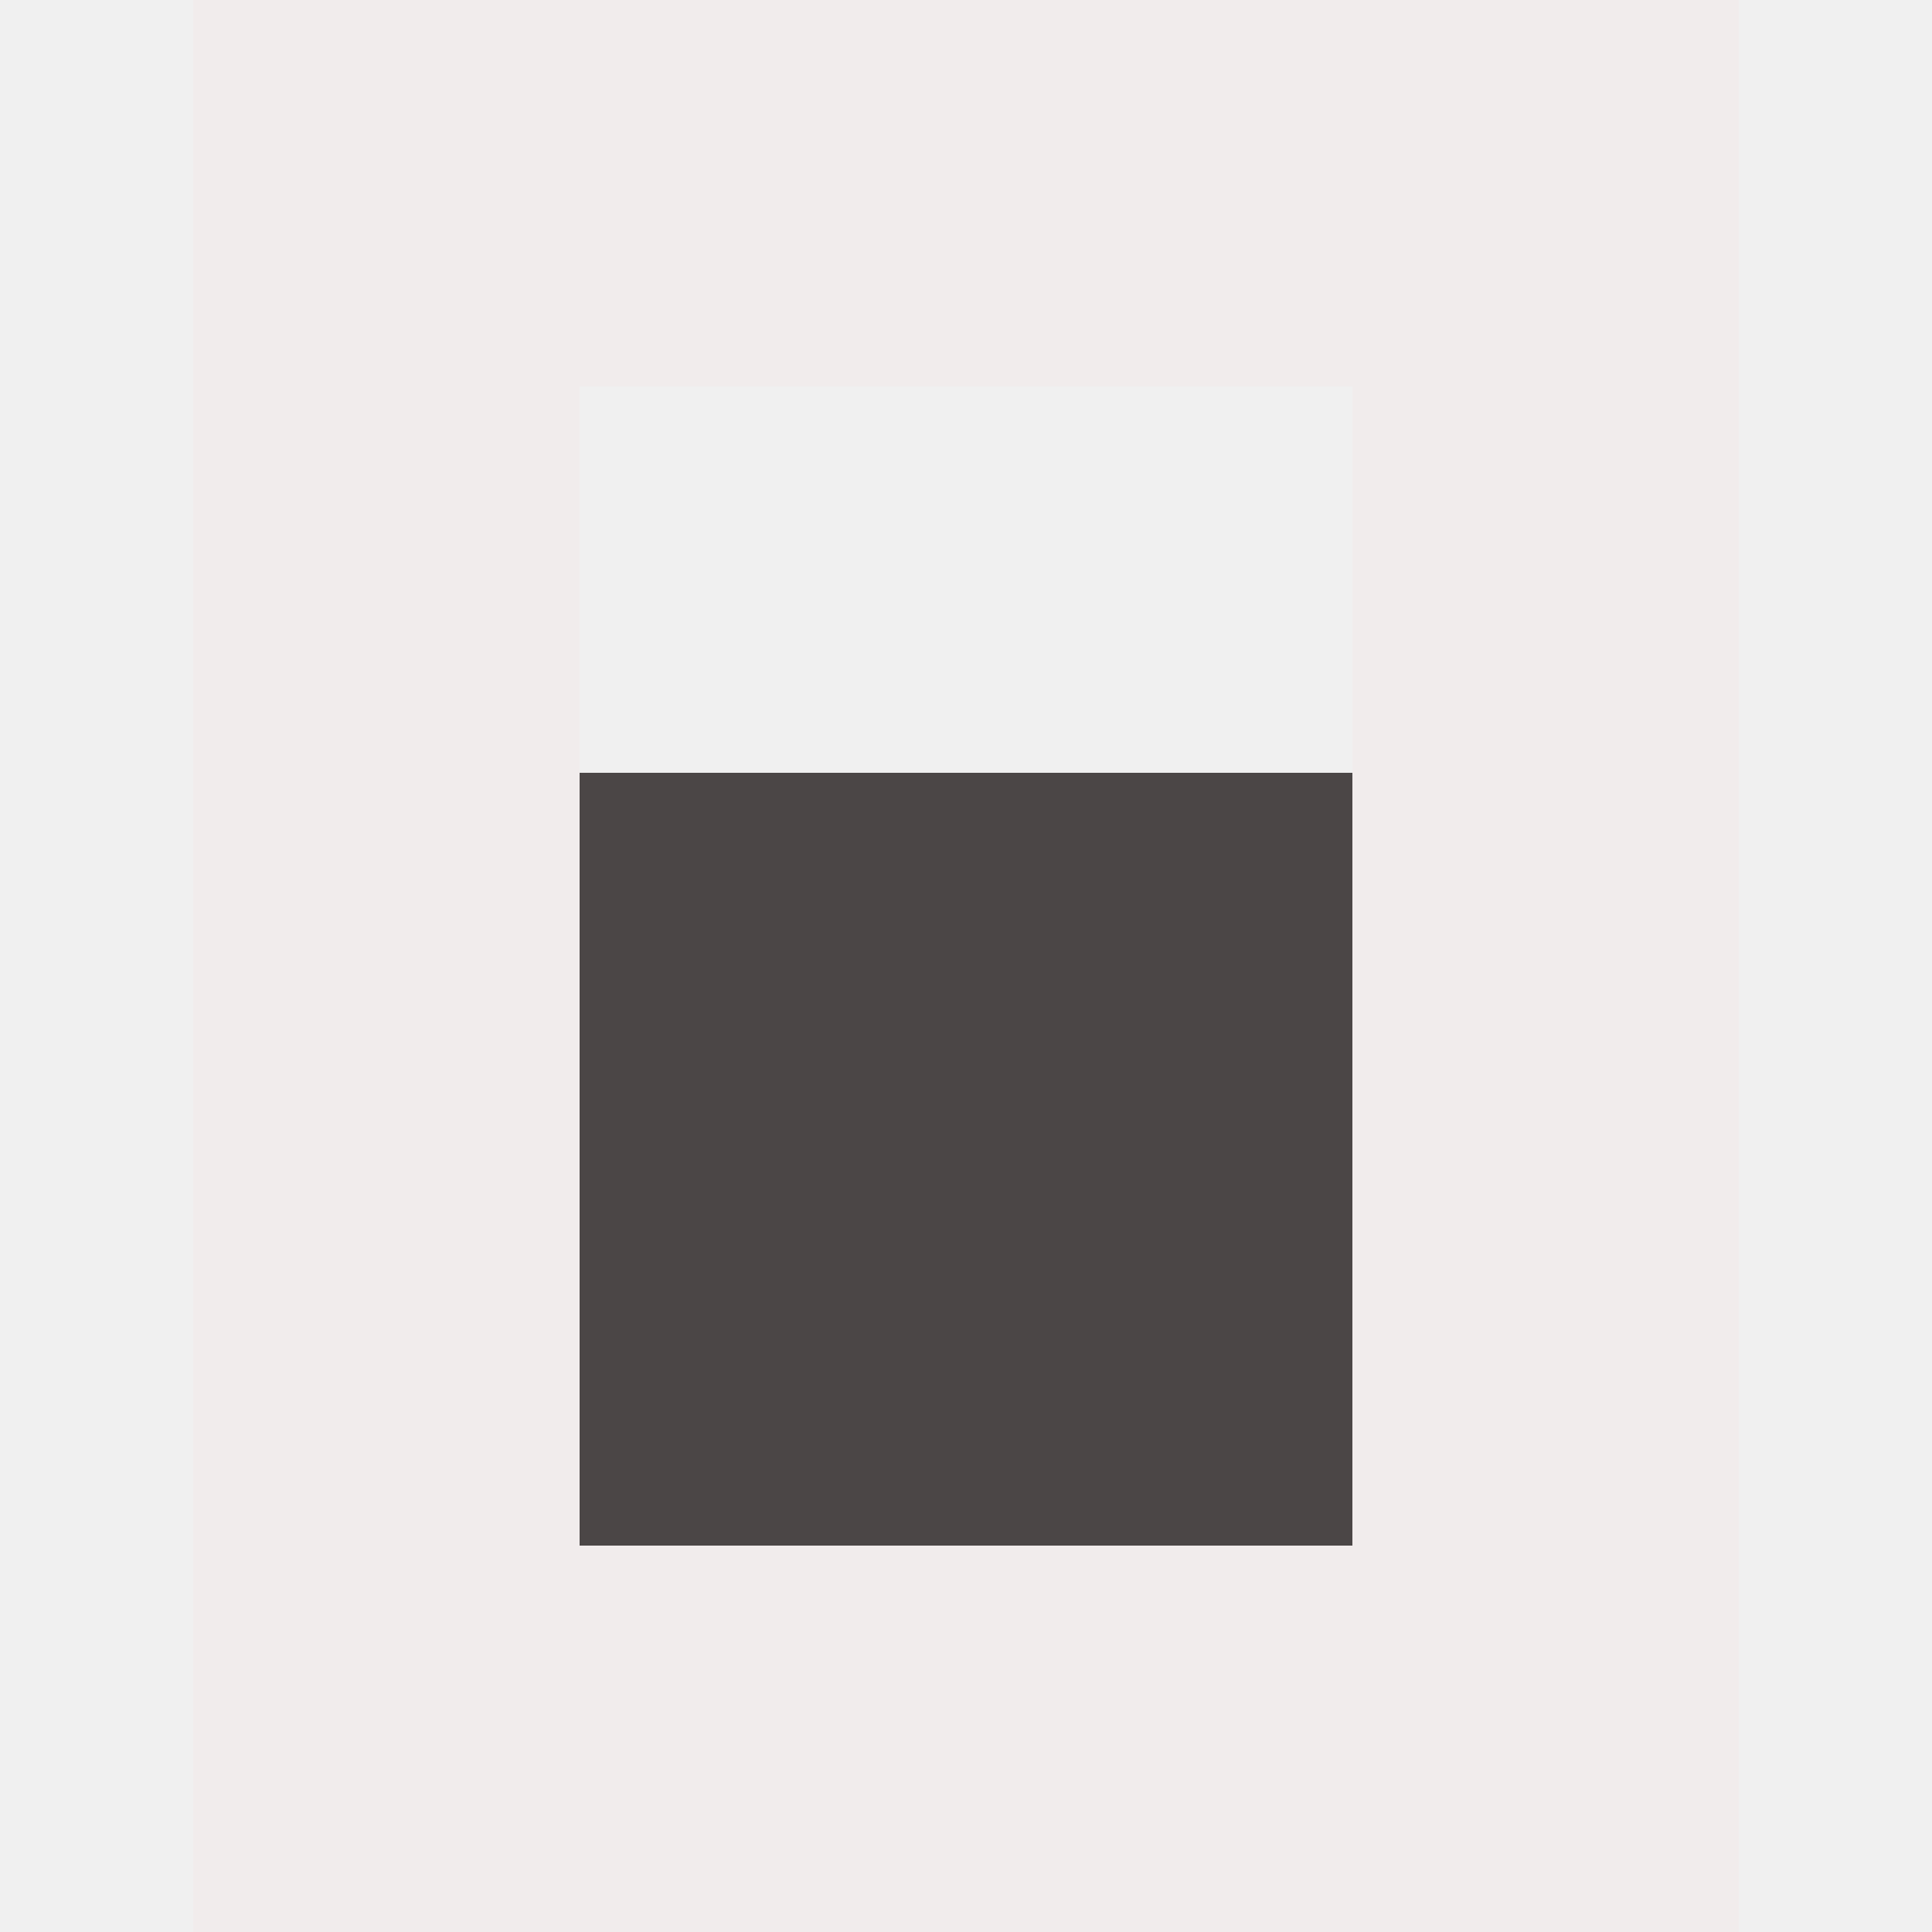
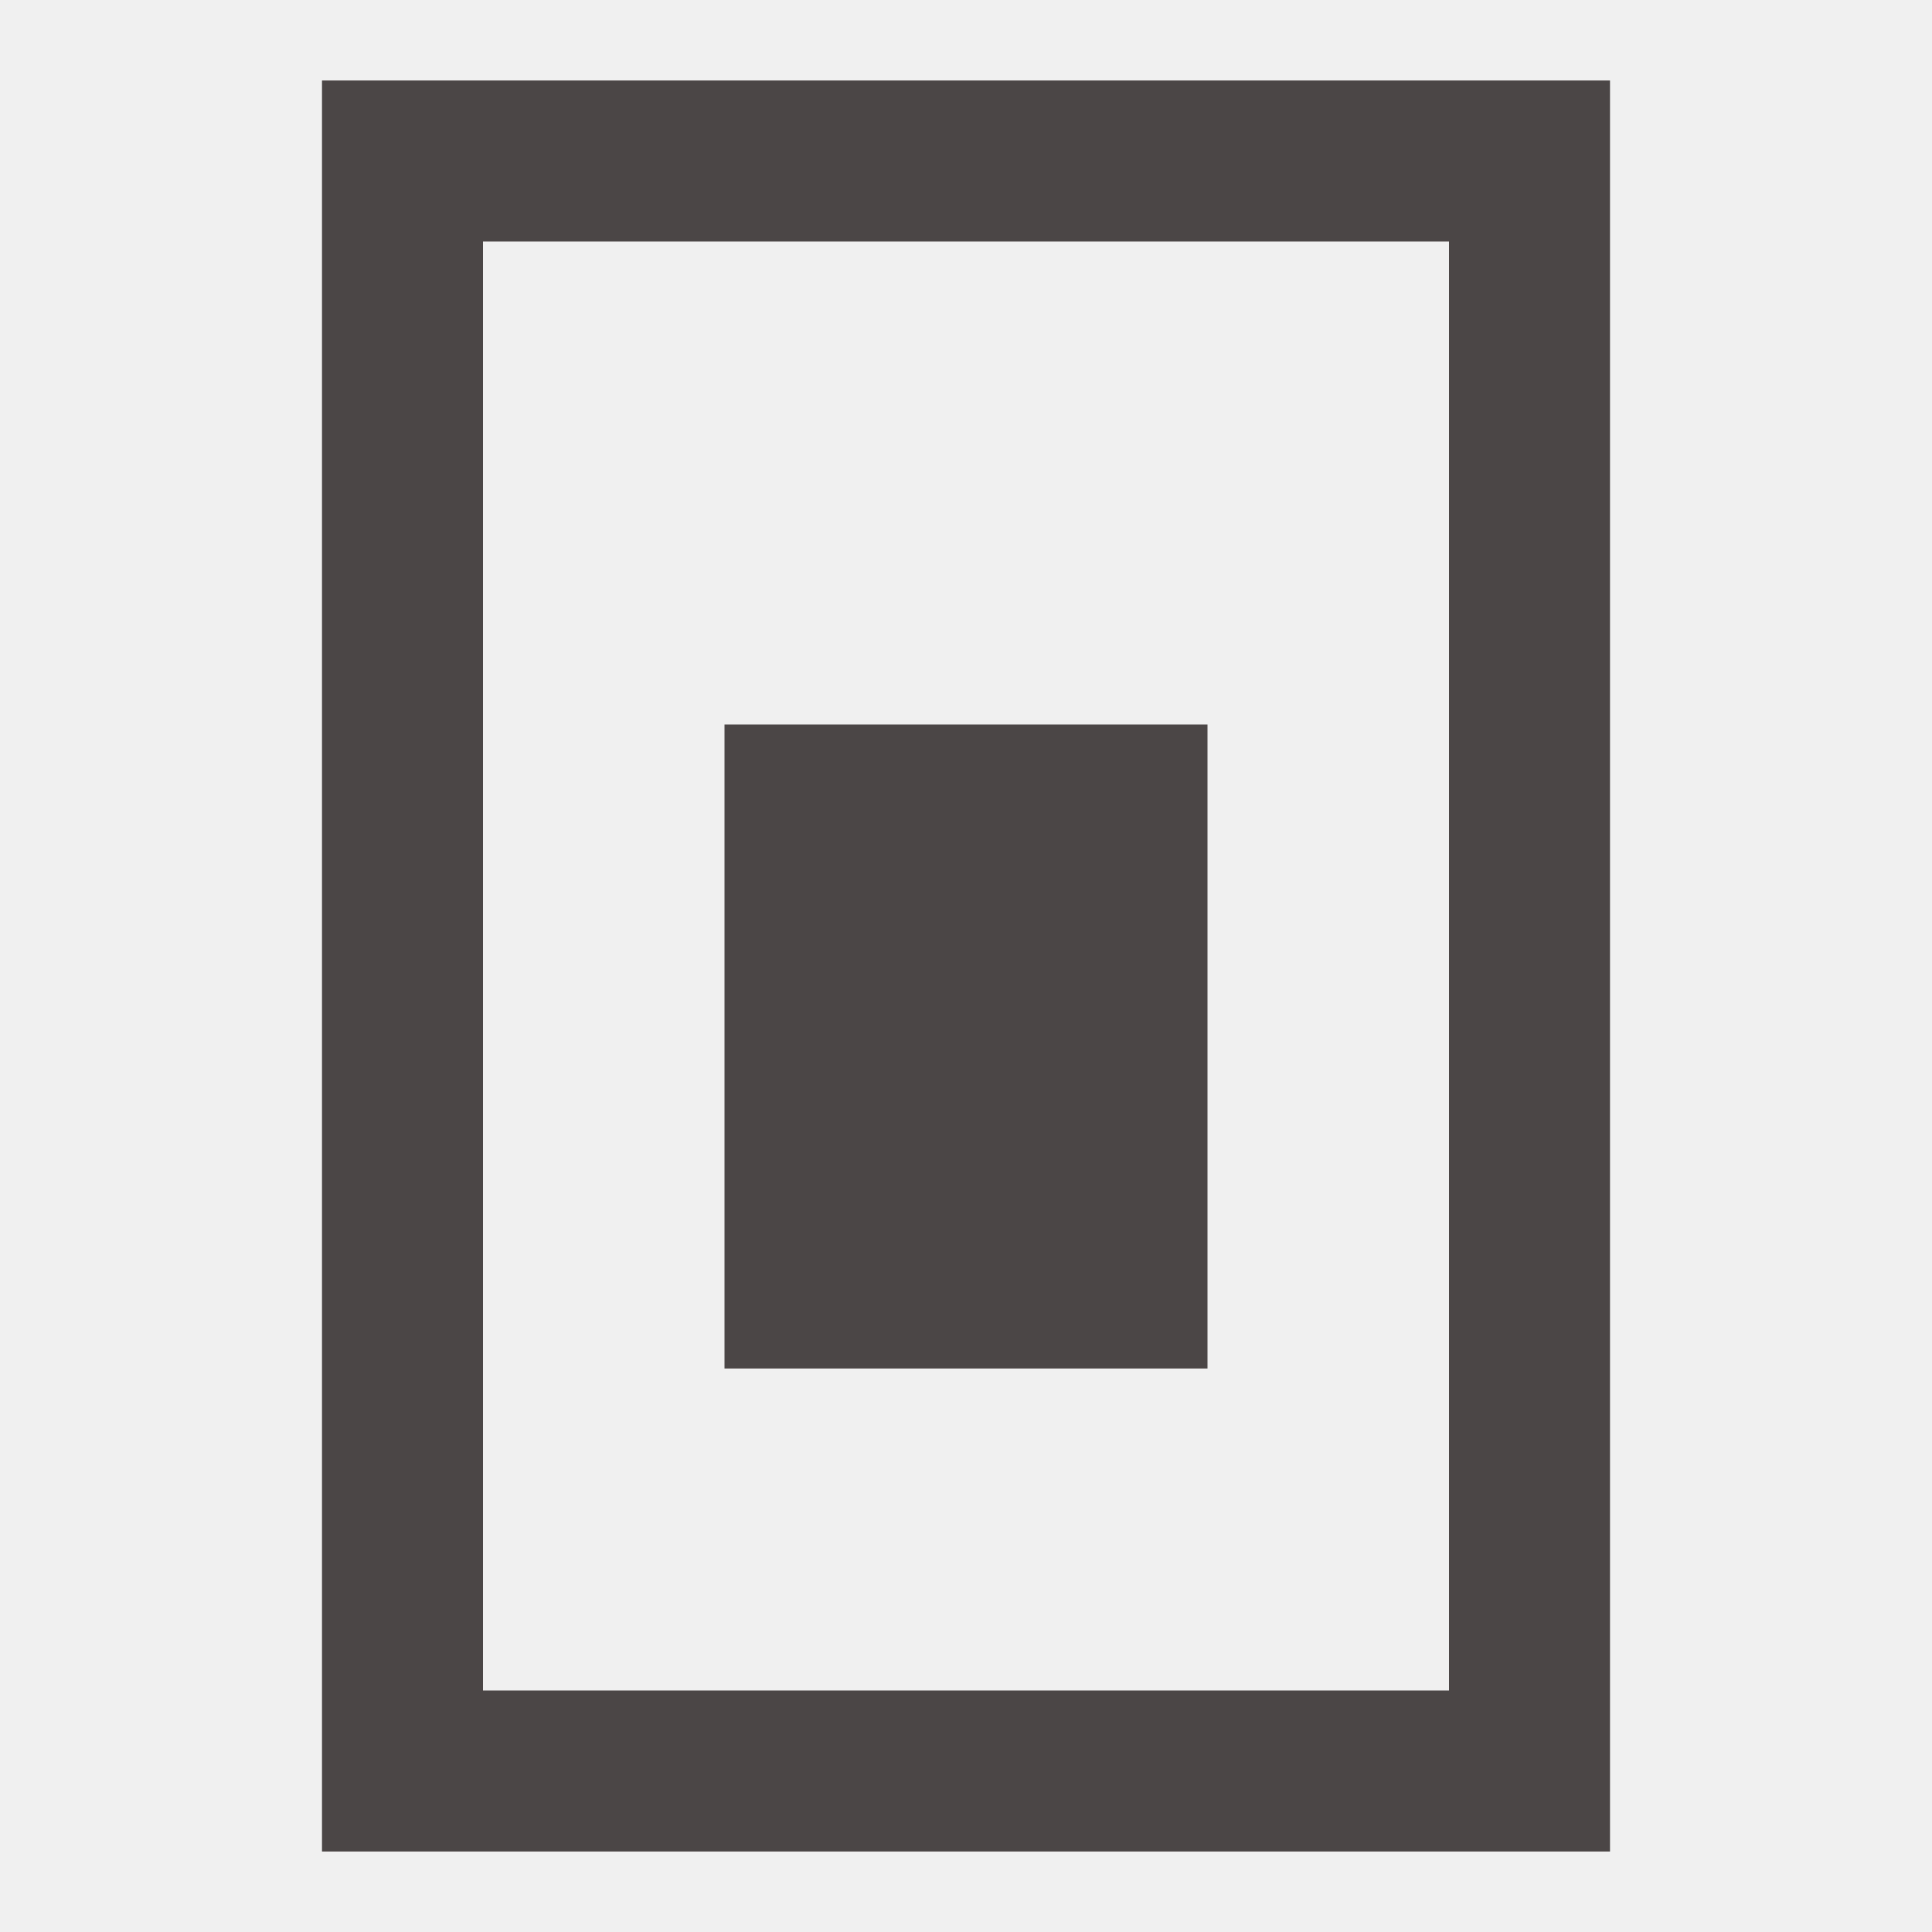
- <svg xmlns="http://www.w3.org/2000/svg" width="300" height="300" viewBox="0 0 300 300" fill="none">
-   <g transform="translate(30, 0)">
-     <g clip-path="url(#clip0_1401_86283)">
-       <mask id="mask0_1401_86283" style="mask-type:luminance" maskUnits="userSpaceOnUse" x="0" y="0" width="240" height="300">
-         <path d="M240 0H0V300H240V0Z" fill="white" />
-       </mask>
-       <g mask="url(#mask0_1401_86283)">
-         <path d="M180 240H60V120H180V240Z" fill="#4B4646" />
-         <path d="M180 60H60V240H180V60ZM240 300H0V0H240V300Z" fill="#F1ECEC" />
-       </g>
-     </g>
-   </g>
-   <defs>
-     <clipPath id="clip0_1401_86283">
-       <rect width="240" height="300" fill="white" />
-     </clipPath>
-   </defs>
+ <svg xmlns="http://www.w3.org/2000/svg" width="24" height="24" viewBox="0 0 24 24" role="img">
+   <path fill="#4B4646" fill-rule="evenodd" d="M4 1h16v22H4V1Zm2 2v18h12V3H6Zm3 6h6v8H9V9Z" clip-rule="evenodd" />
</svg>
